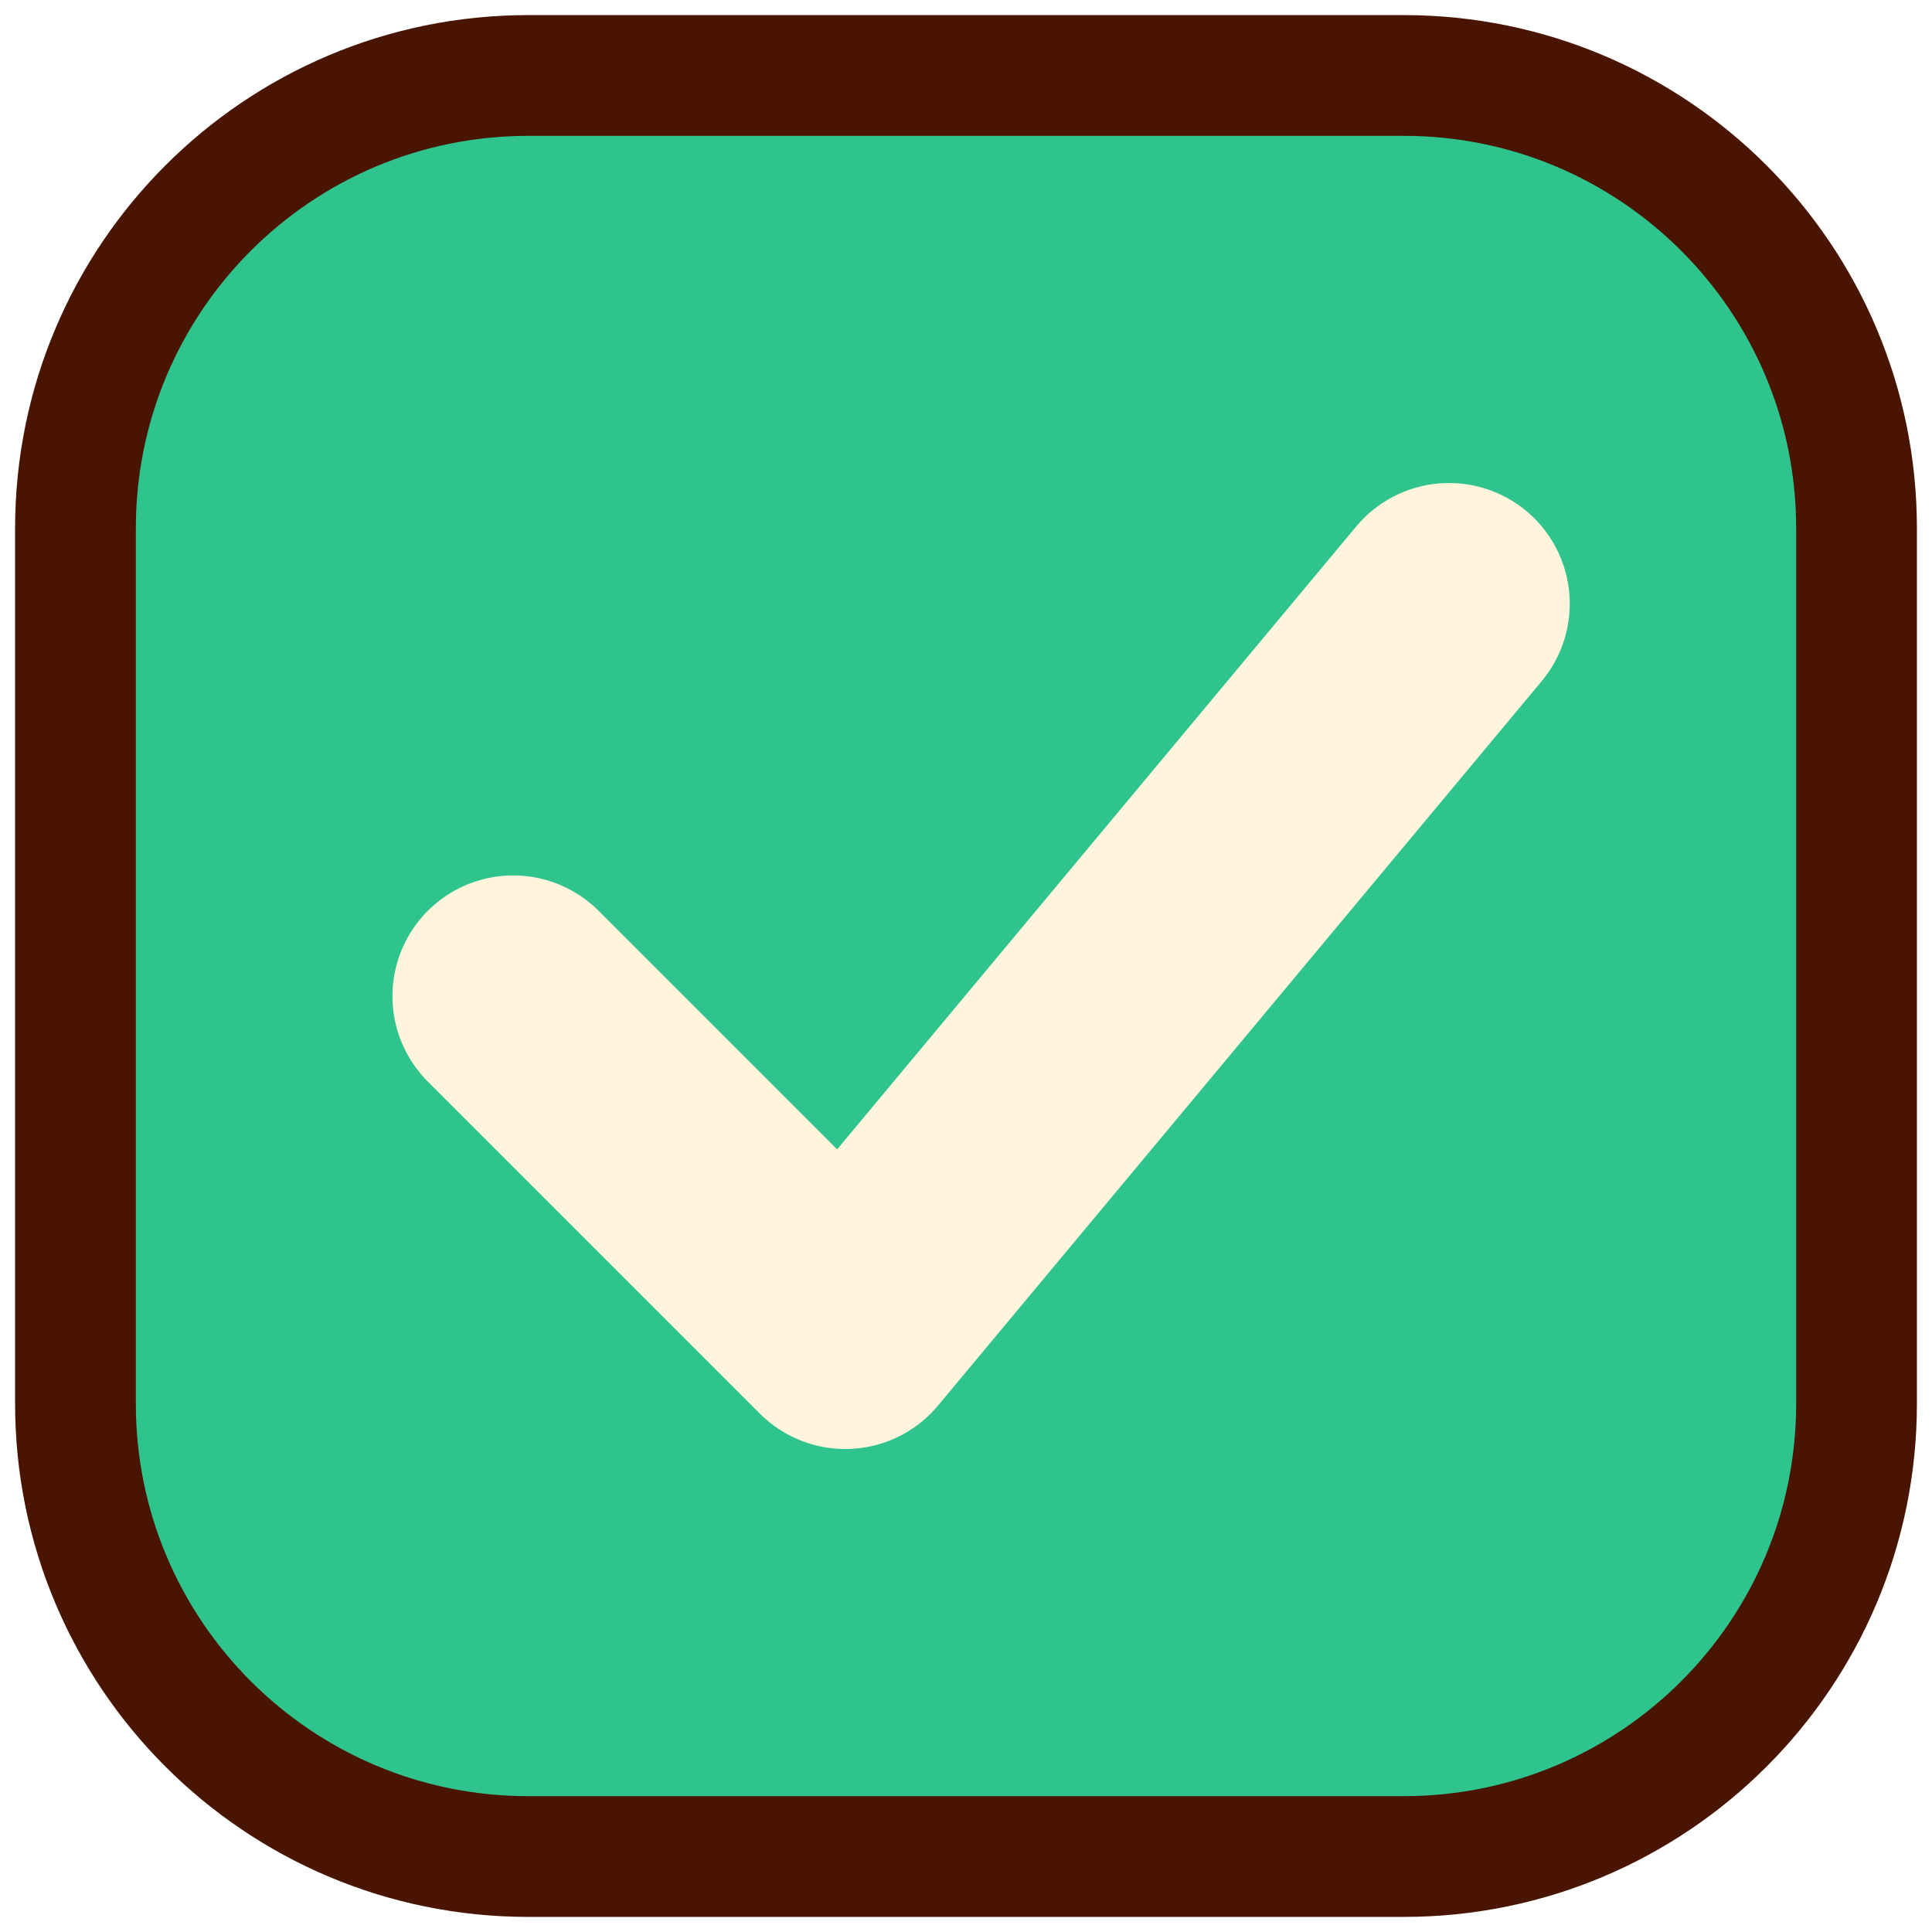
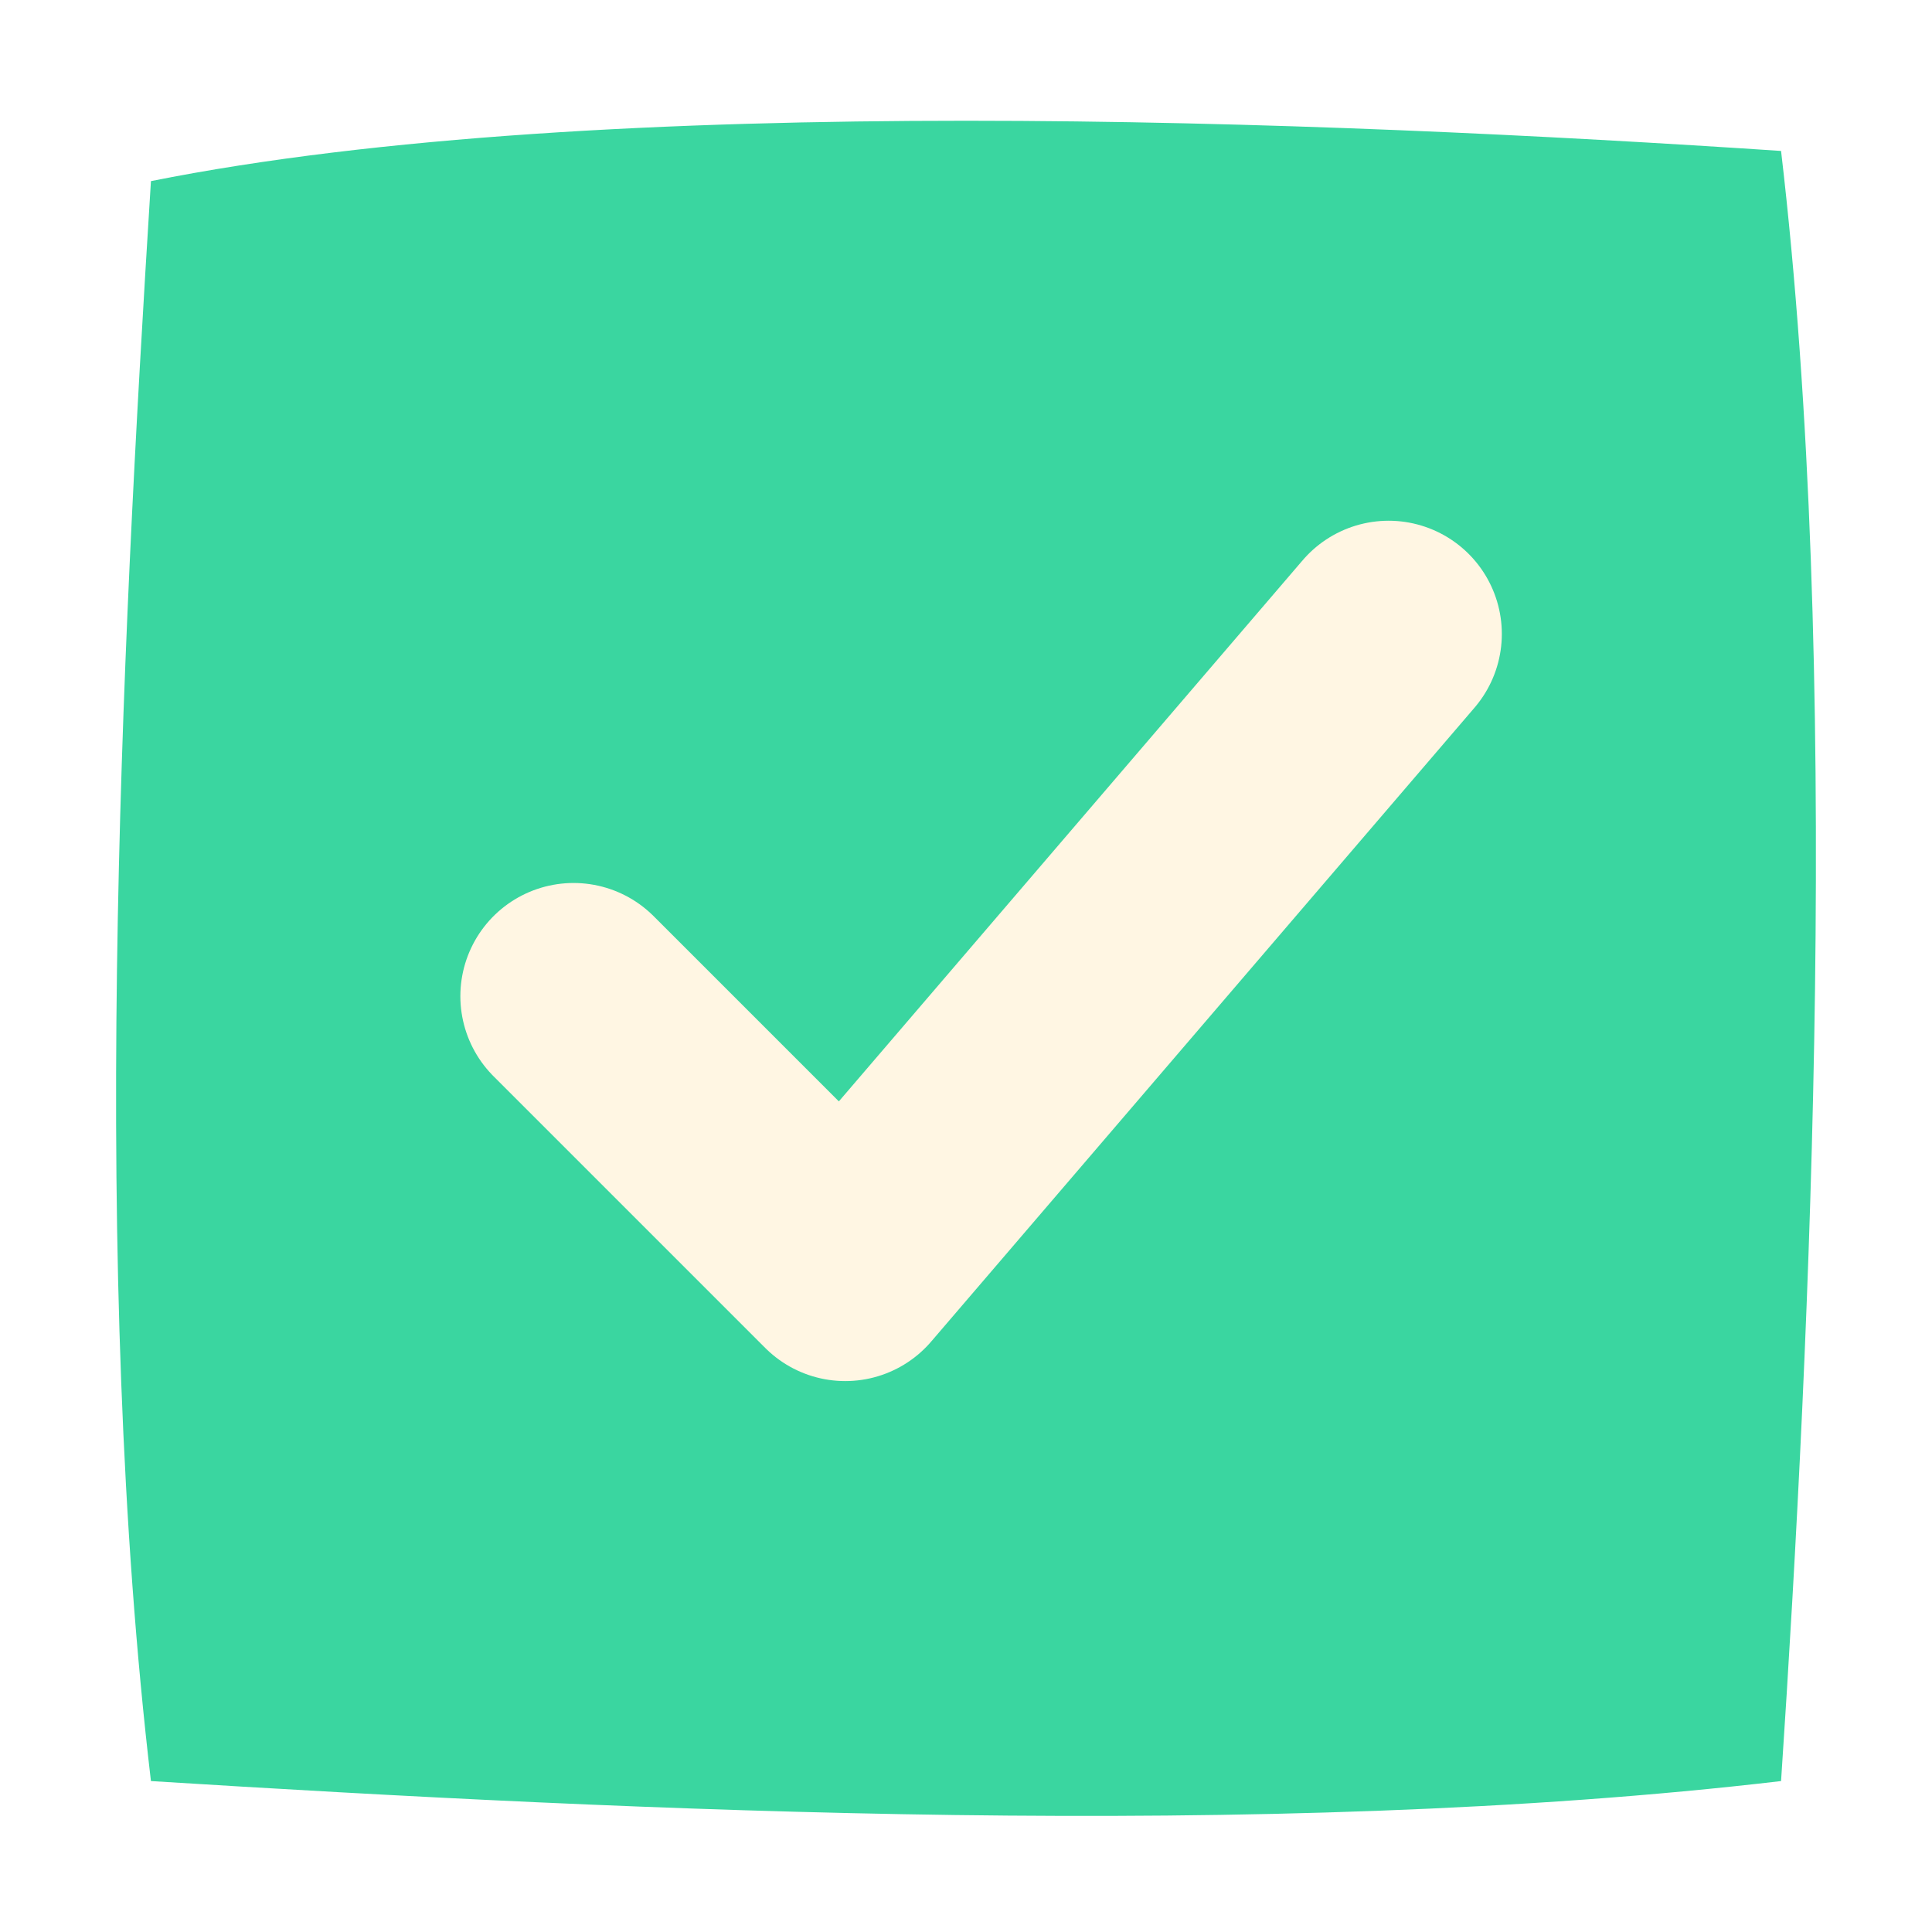
<svg xmlns="http://www.w3.org/2000/svg" viewBox="0 0 64 64">
-   <rect x="2.5" y="2.5" width="59" height="59" rx="15" fill="#2fc48d" stroke="#4a1500" stroke-width="4" />
-   <path d="M17 33L28 44L48 20" fill="none" stroke="#fff4dc" stroke-width="8" stroke-linecap="round" stroke-linejoin="round" />
+   <defs>
+     <filter id="r" x="-6%" y="-6%" width="112%" height="112%">
+       <feTurbulence type="fractalNoise" baseFrequency=".045" numOctaves="2" seed="24" result="n" />
+       <feDisplacementMap in="SourceGraphic" in2="n" scale="0" xChannelSelector="R" yChannelSelector="G" />
+     </filter>
+   </defs>
+   <g filter="url(#r)">
+     <path d="M5 6C20 3 44 4 59 5C61 22 60 44 59 59C42 61 21 60 5 59C3 42 4 22 5 6Z" fill="#3ad6a0" />
+     <path d="M19 33L28 42L46 21" fill="none" stroke="#fff6e3" stroke-width="7.5" stroke-linecap="round" stroke-linejoin="round" />
+   </g>
</svg>
